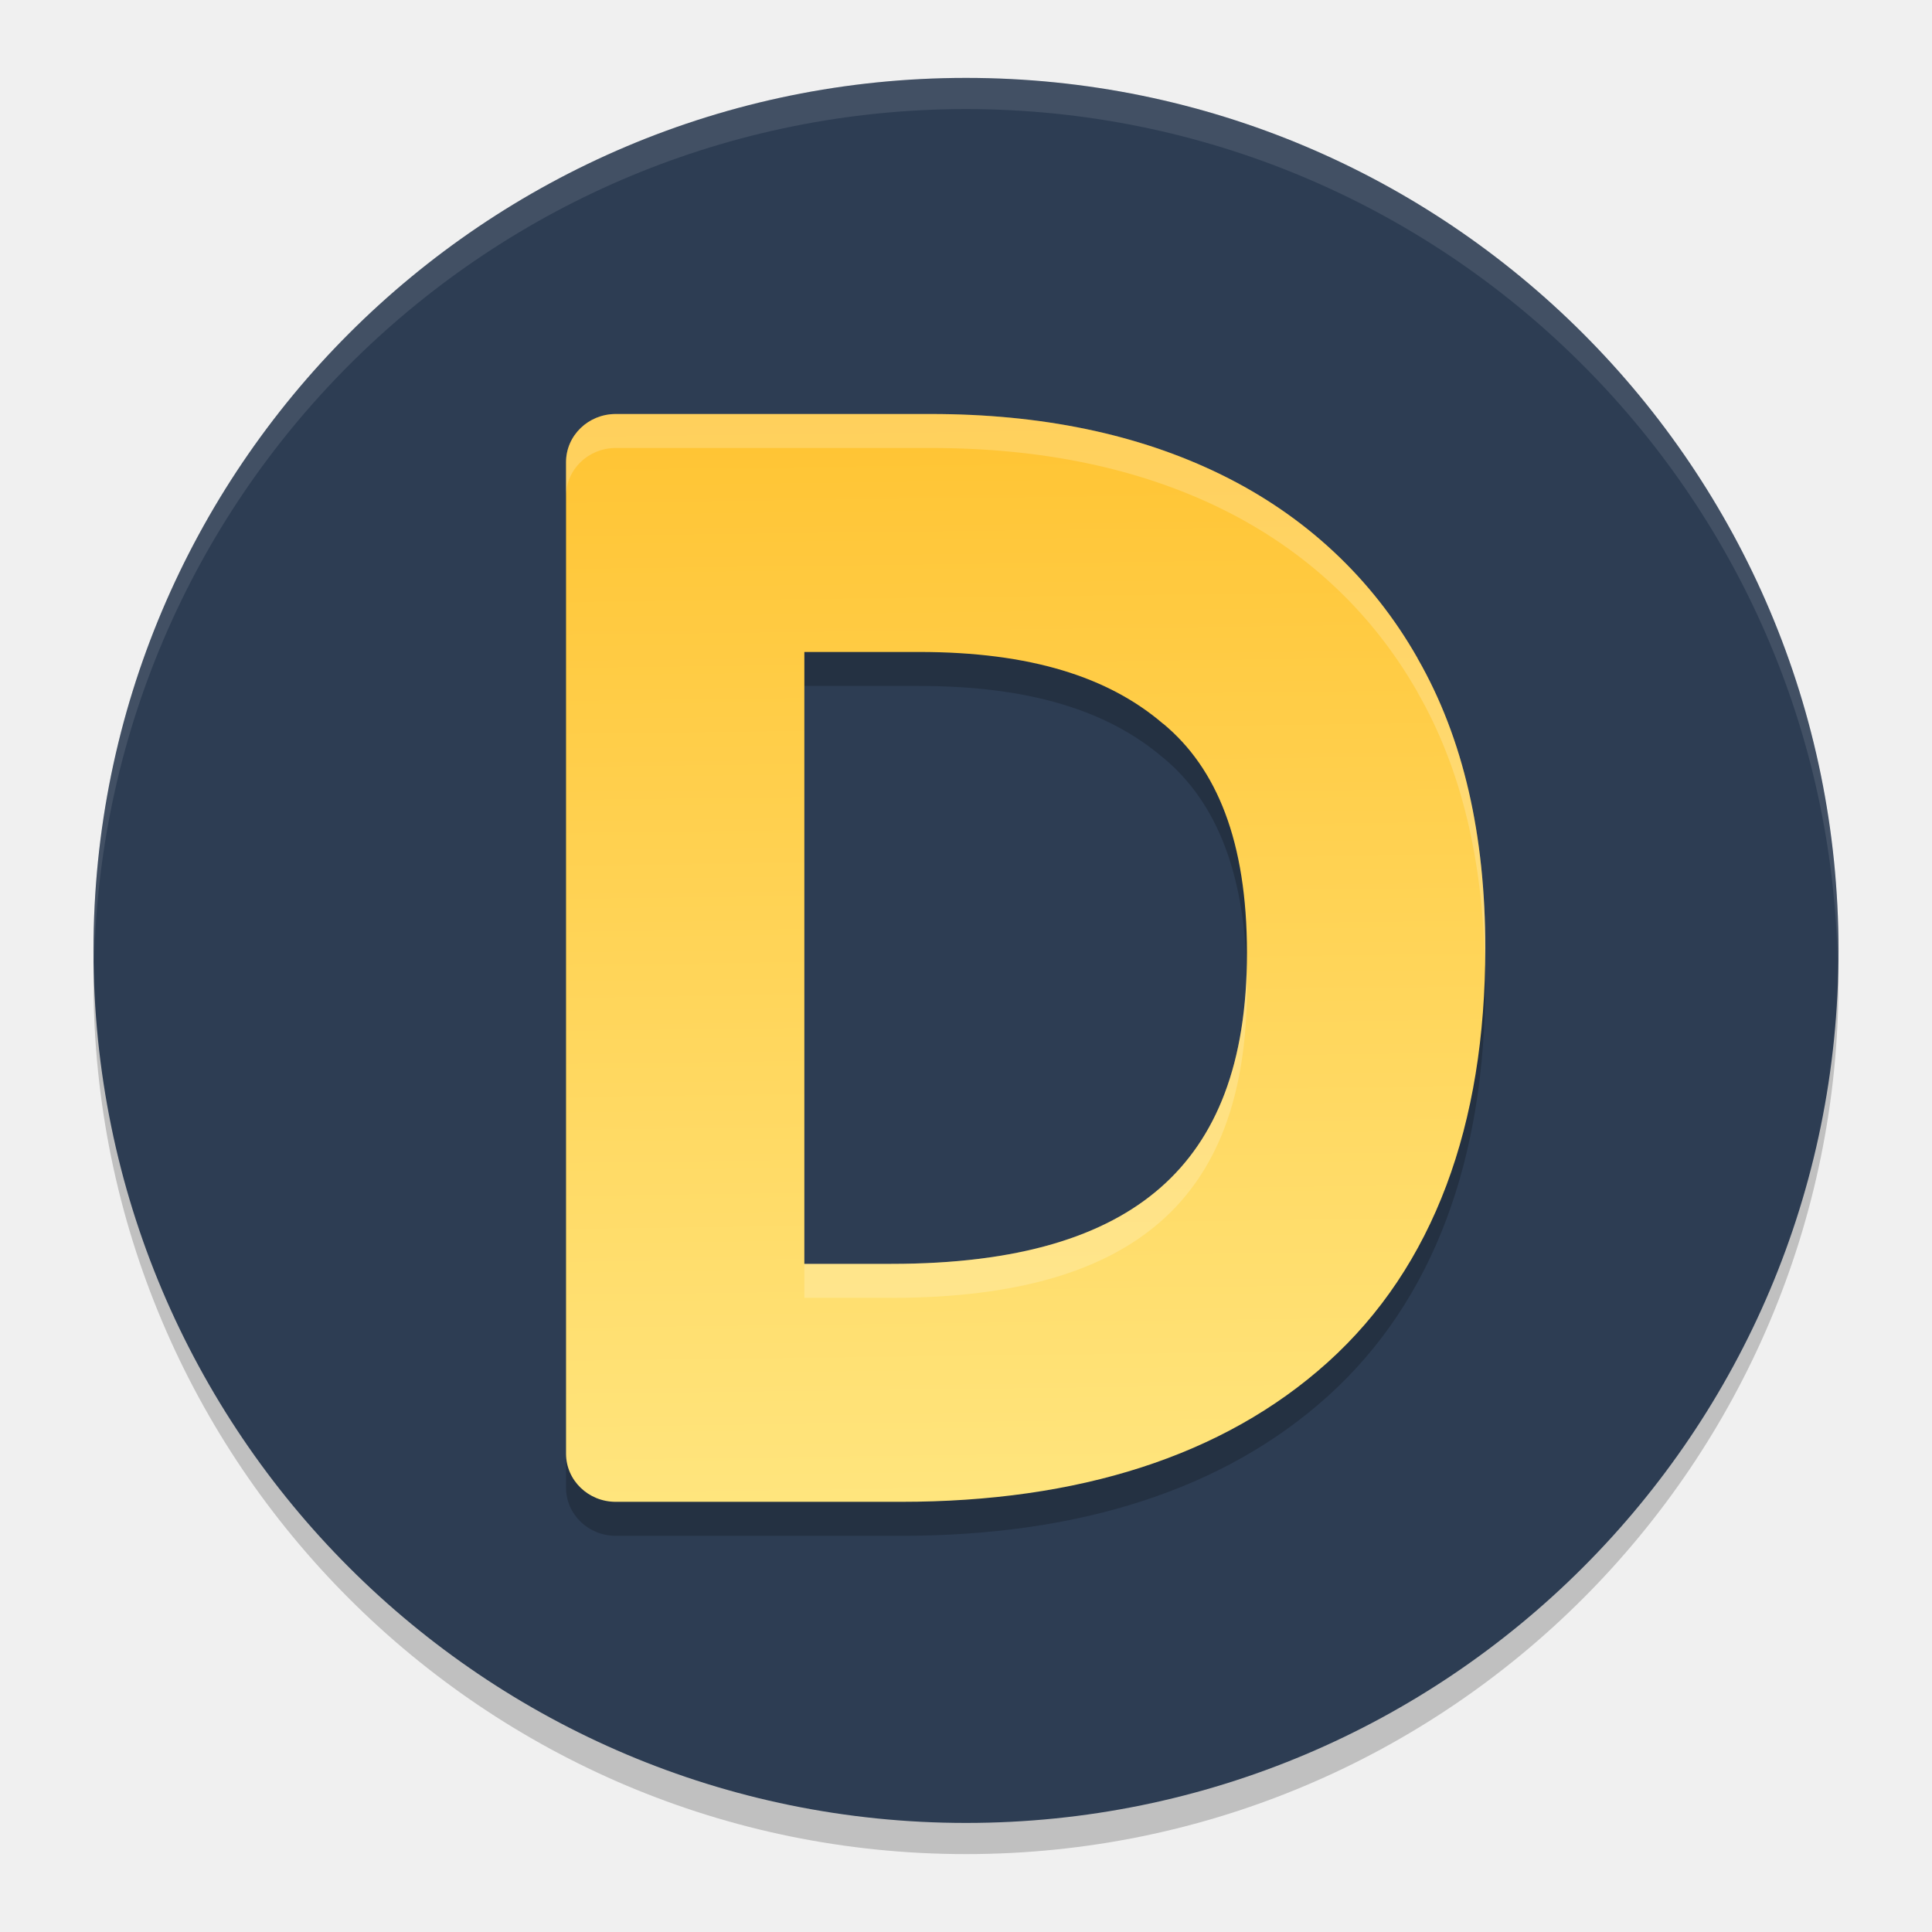
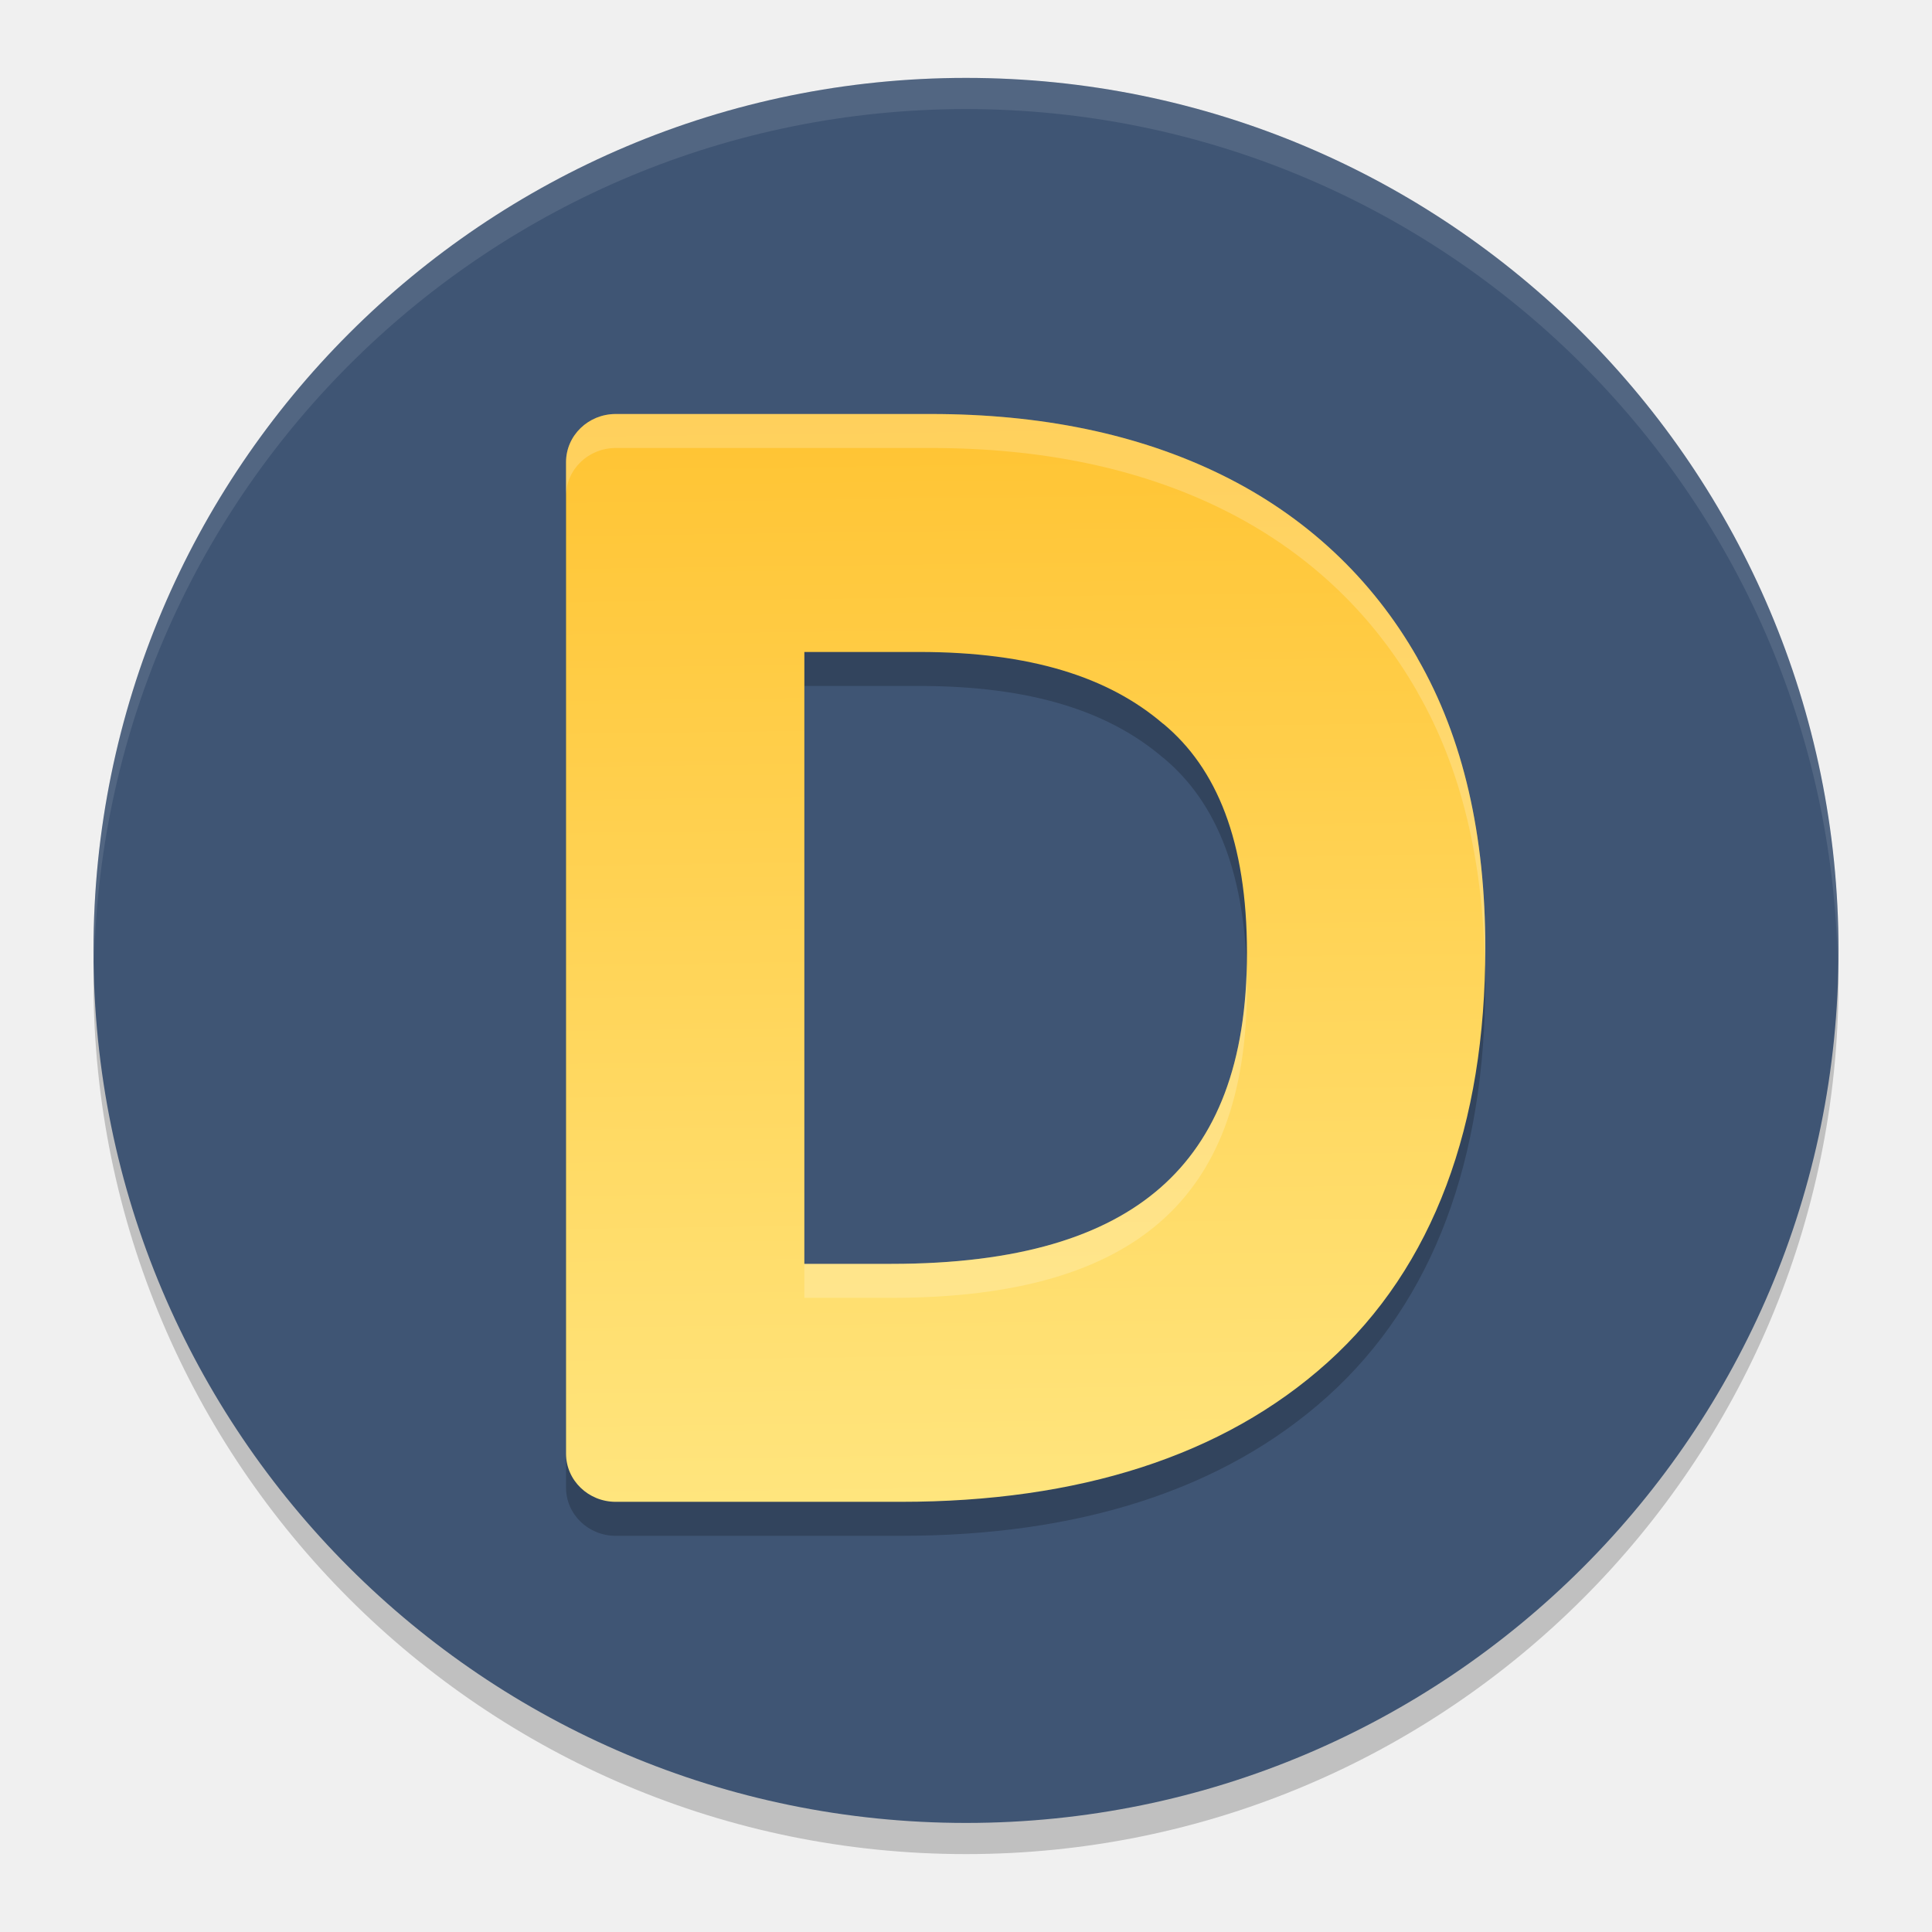
<svg xmlns="http://www.w3.org/2000/svg" xmlns:xlink="http://www.w3.org/1999/xlink" width="62" height="62" version="1.1" id="svg6">
  <defs id="defs6">
    <linearGradient id="linearGradient1">
      <stop style="stop-color:#ffc433;stop-opacity:1;" offset="0" id="stop1" />
      <stop style="stop-color:#ffe680;stop-opacity:1" offset="1" id="stop2" />
    </linearGradient>
    <linearGradient xlink:href="#linearGradient1" id="linearGradient2" x1="34.921" y1="14" x2="35.33" y2="47" gradientUnits="userSpaceOnUse" />
  </defs>
  <path style="opacity:0.2" d="M 3.043,30.328 A 28,28 0 0 0 3,31.5 28,28 0 0 0 31,59.5 28,28 0 0 0 59,31.5 28,28 0 0 0 58.958,30.672 28,28 0 0 1 31,57.5 28,28 0 0 1 3.044,30.328 Z" id="path1" />
-   <path style="fill:#2d3d53;fill-opacity:1" d="m 31,2.5 a 28,28 0 0 0 -28,28 28,28 0 0 0 28,28 28,28 0 0 0 28,-28 28,28 0 0 0 -28,-28 z" id="path2" />
+   <path style="fill:#3f5574;fill-opacity:1" d="m 31,2.5 a 28,28 0 0 0 -28,28 28,28 0 0 0 28,28 28,28 0 0 0 28,-28 28,28 0 0 0 -28,-28 z" id="path2" />
  <path style="opacity:0.1;fill:#ffffff" d="M 30.998,2.5 A 28,28 0 0 0 3,30.5 28,28 0 0 0 3.021,30.906 28,28 0 0 1 30.998,3.5 H 31 A 28,28 0 0 1 58.977,31.086 28,28 0 0 0 58.998,30.5 28,28 0 0 0 31,2.5 Z" id="path3" />
  <g id="g1" transform="matrix(1.092591,0,0,1.090909,-3.387787,-1.986727)">
    <path style="opacity:0.2" d="m 21.185,15 a 1.459,1.416 0 0 0 -1.459,1.416 V 45.584 A 1.459,1.416 0 0 0 21.185,47 h 8.379 c 5.191,0 9.46,-1.334 12.529,-4.1 3.128,-2.821 4.633,-7 4.633,-12.188 0,-3.306 -0.635,-6.167 -1.99,-8.525 V 22.182 C 43.398,19.827 41.439,17.997 38.976,16.787 36.52,15.58 33.658,15 30.447,15 Z m 5.541,7 h 3.369 c 3.274,0 5.567,0.739 7.162,2.107 a 1.418,1.271 0 0 0 0.016,0.01 c 1.563,1.302 2.453,3.447 2.453,6.734 0,3.256 -0.899,5.466 -2.539,6.906 C 35.547,39.198 33.004,40 29.279,40 h -2.553 z" id="path2-3" />
    <path style="fill:url(#linearGradient2)" d="m 21.185,14 a 1.459,1.416 0 0 0 -1.459,1.416 V 44.584 A 1.459,1.416 0 0 0 21.185,46 h 8.379 c 5.191,0 9.46,-1.334 12.529,-4.1 3.128,-2.821 4.633,-7 4.633,-12.188 0,-3.306 -0.635,-6.167 -1.99,-8.525 V 21.182 C 43.398,18.827 41.439,16.997 38.976,15.787 36.52,14.58 33.658,14 30.447,14 Z m 5.541,7 h 3.369 c 3.274,0 5.567,0.739 7.162,2.107 a 1.418,1.271 0 0 0 0.016,0.01 c 1.563,1.302 2.453,3.447 2.453,6.734 0,3.256 -0.899,5.466 -2.539,6.906 C 35.547,38.198 33.004,39 29.279,39 h -2.553 z" id="path3-6" />
    <path style="opacity:0.2;fill:#ffffff" d="m 21.185,14 a 1.459,1.416 0 0 0 -1.459,1.416 v 1 A 1.459,1.416 0 0 1 21.185,15 h 9.262 c 3.211,0 6.073,0.58 8.529,1.787 2.462,1.21 4.421,3.04 5.76,5.395 v 0.006 c 1.296,2.254 1.927,4.972 1.98,8.094 0.004,-0.189 0.01,-0.377 0.01,-0.568 0,-3.306 -0.635,-6.167 -1.99,-8.525 V 21.182 C 43.398,18.827 41.439,16.997 38.976,15.787 36.52,14.58 33.658,14 30.447,14 Z M 39.719,30.35 C 39.63,33.334 38.742,35.393 37.187,36.758 35.547,38.198 33.004,39 29.279,39 h -2.553 v 1 h 2.553 c 3.725,0 6.268,-0.802 7.908,-2.242 1.64,-1.44 2.539,-3.65 2.539,-6.906 0,-0.171 -0.003,-0.337 -0.008,-0.502 z" id="path5-7" />
  </g>
</svg>
